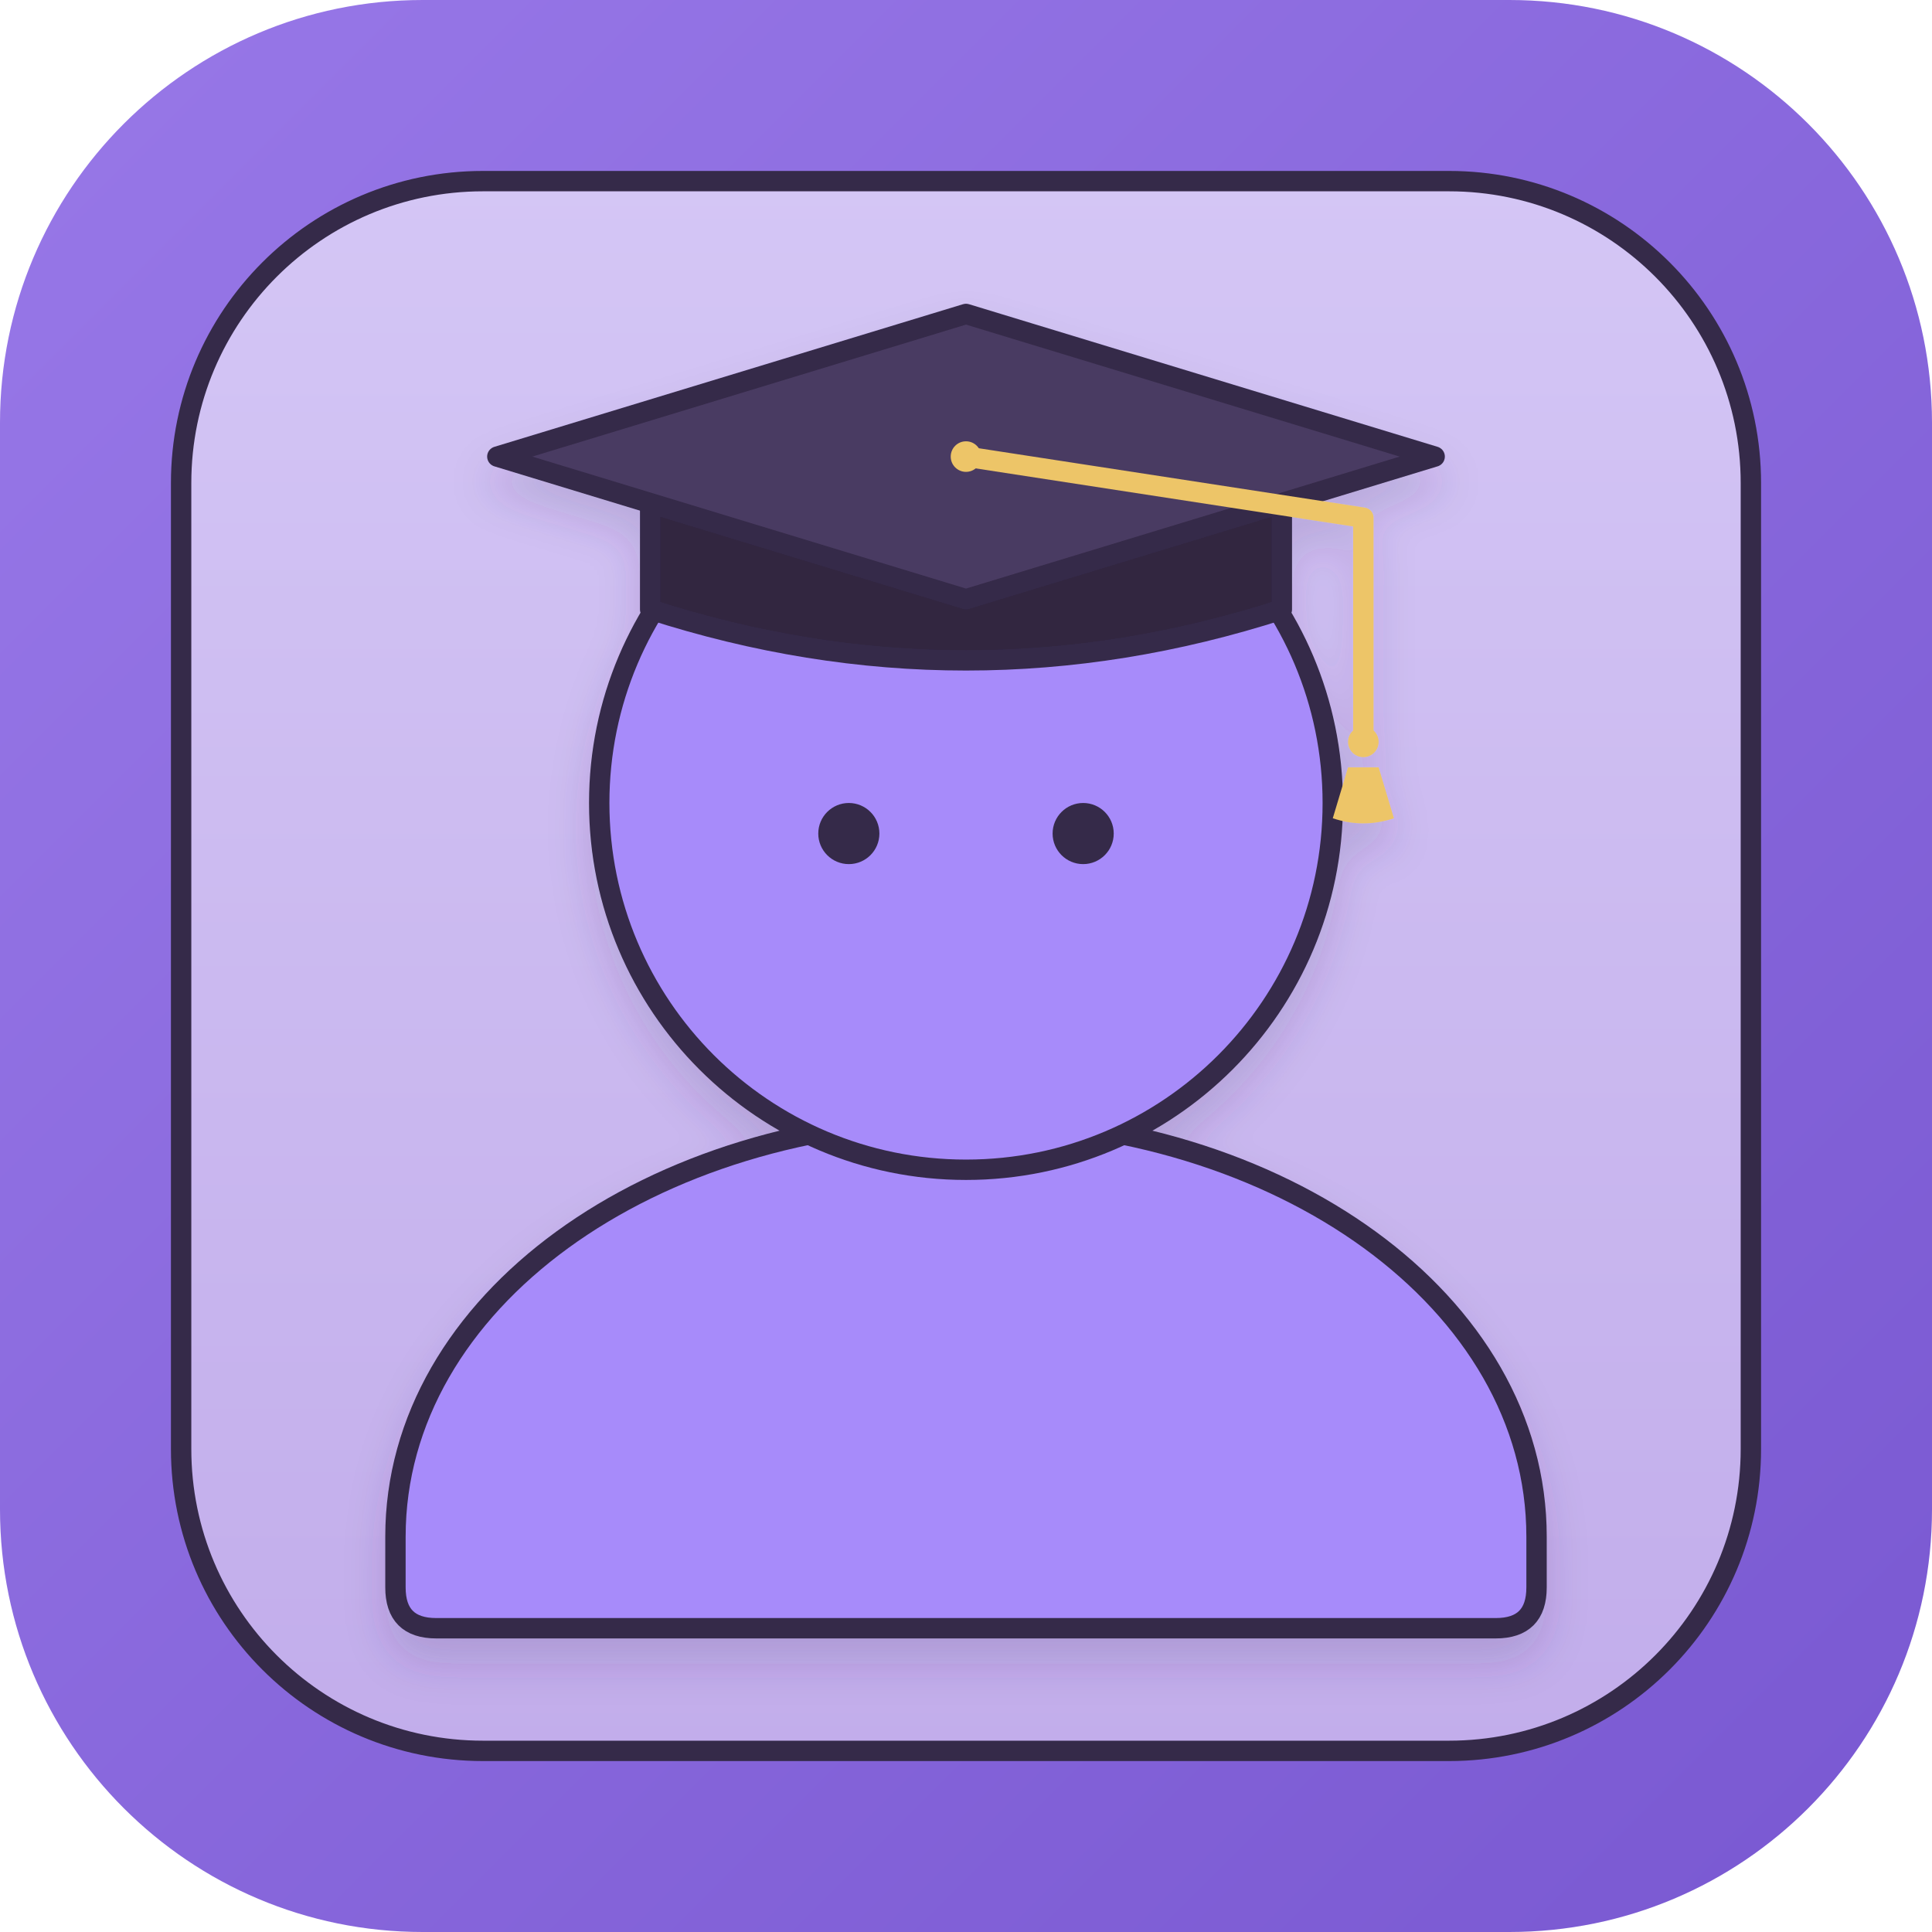
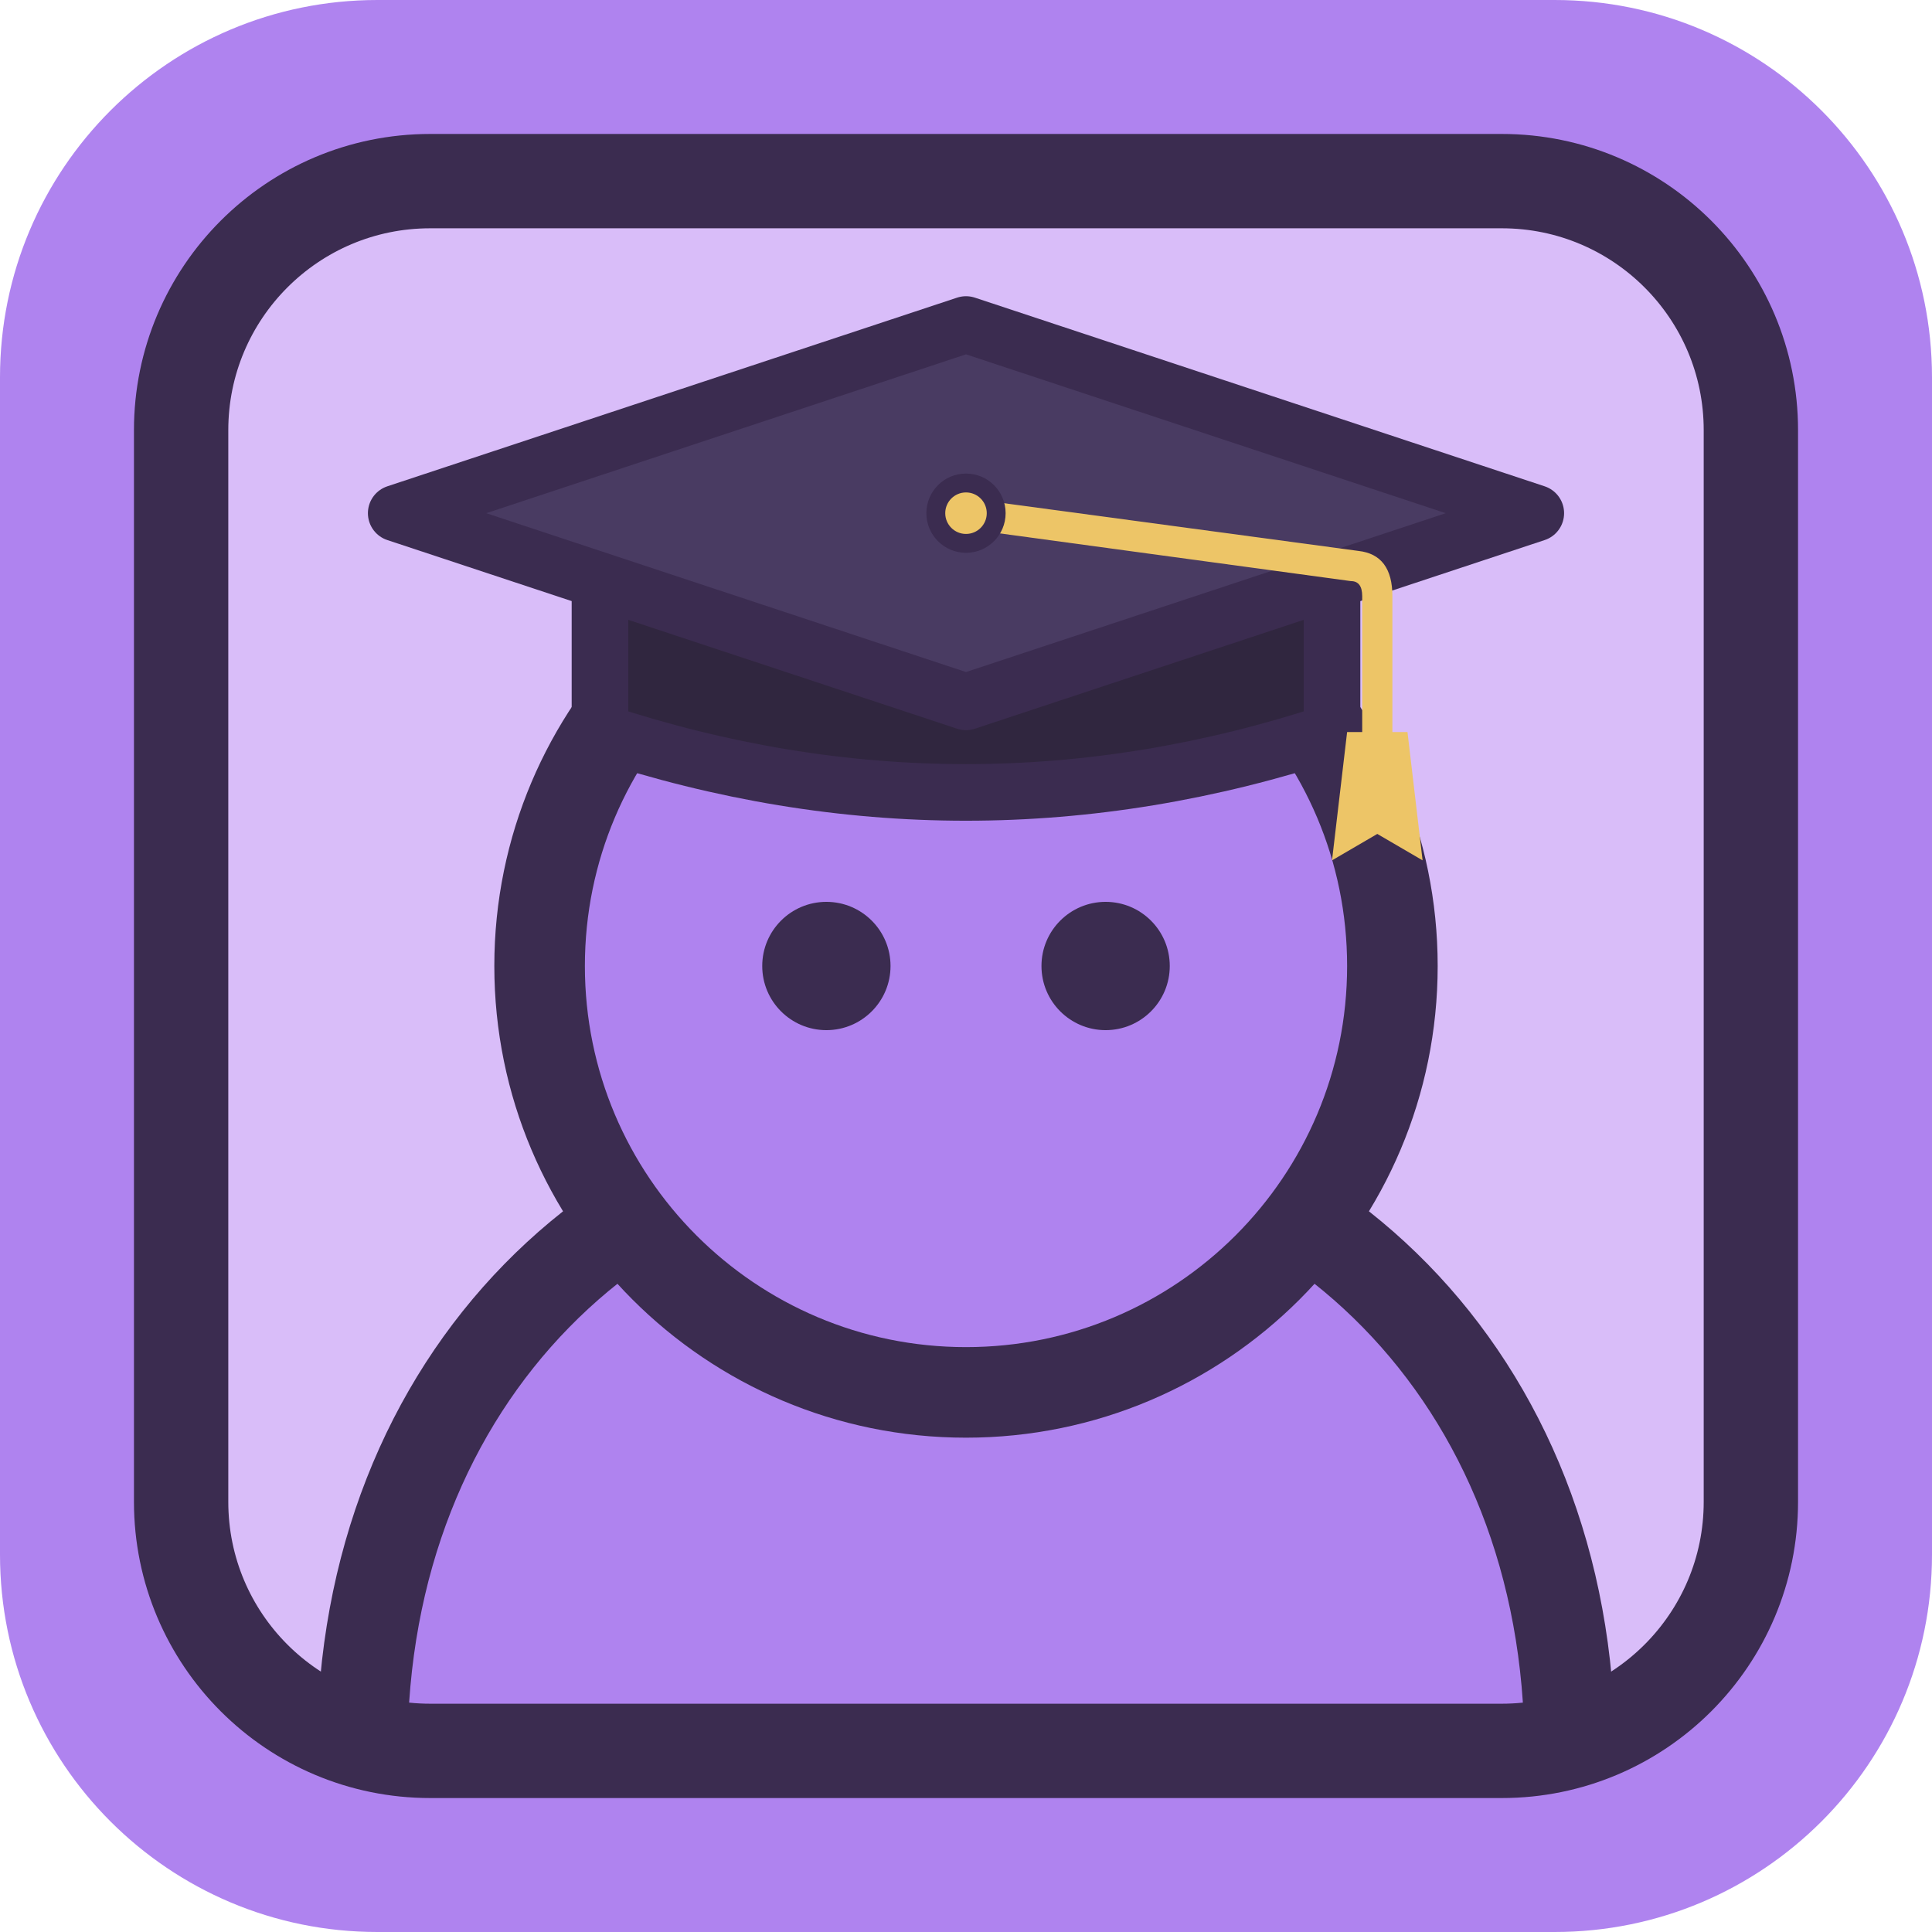
<svg xmlns="http://www.w3.org/2000/svg" width="512" height="512" viewBox="0 0 512 512" role="img" aria-labelledby="title description">
  <defs>
-     <linearGradient id="outer" x1="0" y1="0" x2="1" y2="1">
-       <stop stop-color="#9878e8" />
-       <stop offset="1" stop-color="#7958d1" />
-     </linearGradient>
-     <linearGradient id="inner" x1="0" y1="0" x2="0" y2="1">
-       <stop stop-color="#d4c6f5" />
-       <stop offset="1" stop-color="#c2adeb" />
-     </linearGradient>
-     <filter id="character-shadow" x="-20%" y="-20%" width="140%" height="150%">
-       <feDropShadow dx="0" dy="5" stdDeviation="4" flood-color="#3b285f" flood-opacity=".16" />
-     </filter>
+     <clipPath id="inner-frame">
+       <rect x="48" y="48" width="416" height="416" rx="66" />
+     </clipPath>
  </defs>
-   <rect width="512" height="512" rx="112" fill="url(#outer)" />
-   <rect x="48" y="48" width="416" height="416" rx="80" fill="url(#inner)" stroke="#352a49" stroke-width="5.4" />
-   <g transform="translate(256 256) scale(1.35) translate(-256 -256)" filter="url(#character-shadow)">
-     <g stroke="#352a49" stroke-width="4" stroke-linejoin="round">
-       <path d="M256 286c-62 0-112 36-112 82v10q0 8 8 8h208q8 0 8-8v-10c0-46-50-82-112-82Z" fill="#a78bfa" />
-       <circle cx="256" cy="224" r="72" fill="#a78bfa" />
-       <path d="M194 158h124v28q-62 20-124 0Z" fill="#30263f" />
-       <path d="m256 128 92 28-92 28-92-28Z" fill="#493b62" />
-     </g>
-     <g fill="#352a49">
-       <circle cx="233" cy="230" r="6" />
-       <circle cx="279" cy="230" r="6" />
-     </g>
-     <g fill="#edc567" stroke="#edc567" stroke-linecap="round" stroke-linejoin="round">
-       <path d="m256 156 78 12v44" fill="none" stroke-width="4" />
-       <circle cx="256" cy="156" r="3" stroke="none" />
-       <circle cx="334" cy="212" r="3" stroke="none" />
-       <path d="m331 217-3 10q6 2 12 0l-3-10Z" stroke="none" />
-     </g>
+   <rect width="512" height="512" rx="100" fill="#af83ef" />
+   <rect x="48" y="48" width="416" height="416" rx="66" fill="#d9bdf9" />
+   <g stroke="#3b2c50" stroke-linejoin="round" stroke-width="24" fill="#af83ef">
+     <path d="M96 464c0-99 70-167 160-167s160 68 160 167Z" clip-path="url(#inner-frame)" />
+     <circle cx="256" cy="256" r="113" />
  </g>
+   <g fill="#3b2c50">
+     <circle cx="219" cy="256" r="17" />
+     <circle cx="293" cy="256" r="17" />
+   </g>
+   <g stroke="#3b2c50" stroke-width="15" stroke-linejoin="round">
+     <path d="M159 146h194v48q-97 32-194 0Z" fill="#30263f" />
+     <path d="m256 86 151 50-151 50-151-50Z" fill="#493b62" />
+   </g>
+   <g fill="#edc567">
+     <path d="m256 132 104 14q9 1 9 12v40h-8v-40q0-4-3-4l-103-14Z" />
+     <circle cx="256" cy="136" r="8" stroke="#3b2c50" stroke-width="5" />
+     <path d="M357 194h16l4 34-12-7-12 7Z" />
+   </g>
+   <rect x="48" y="48" width="416" height="416" rx="66" fill="none" stroke="#3b2c50" stroke-width="25" />
</svg>
